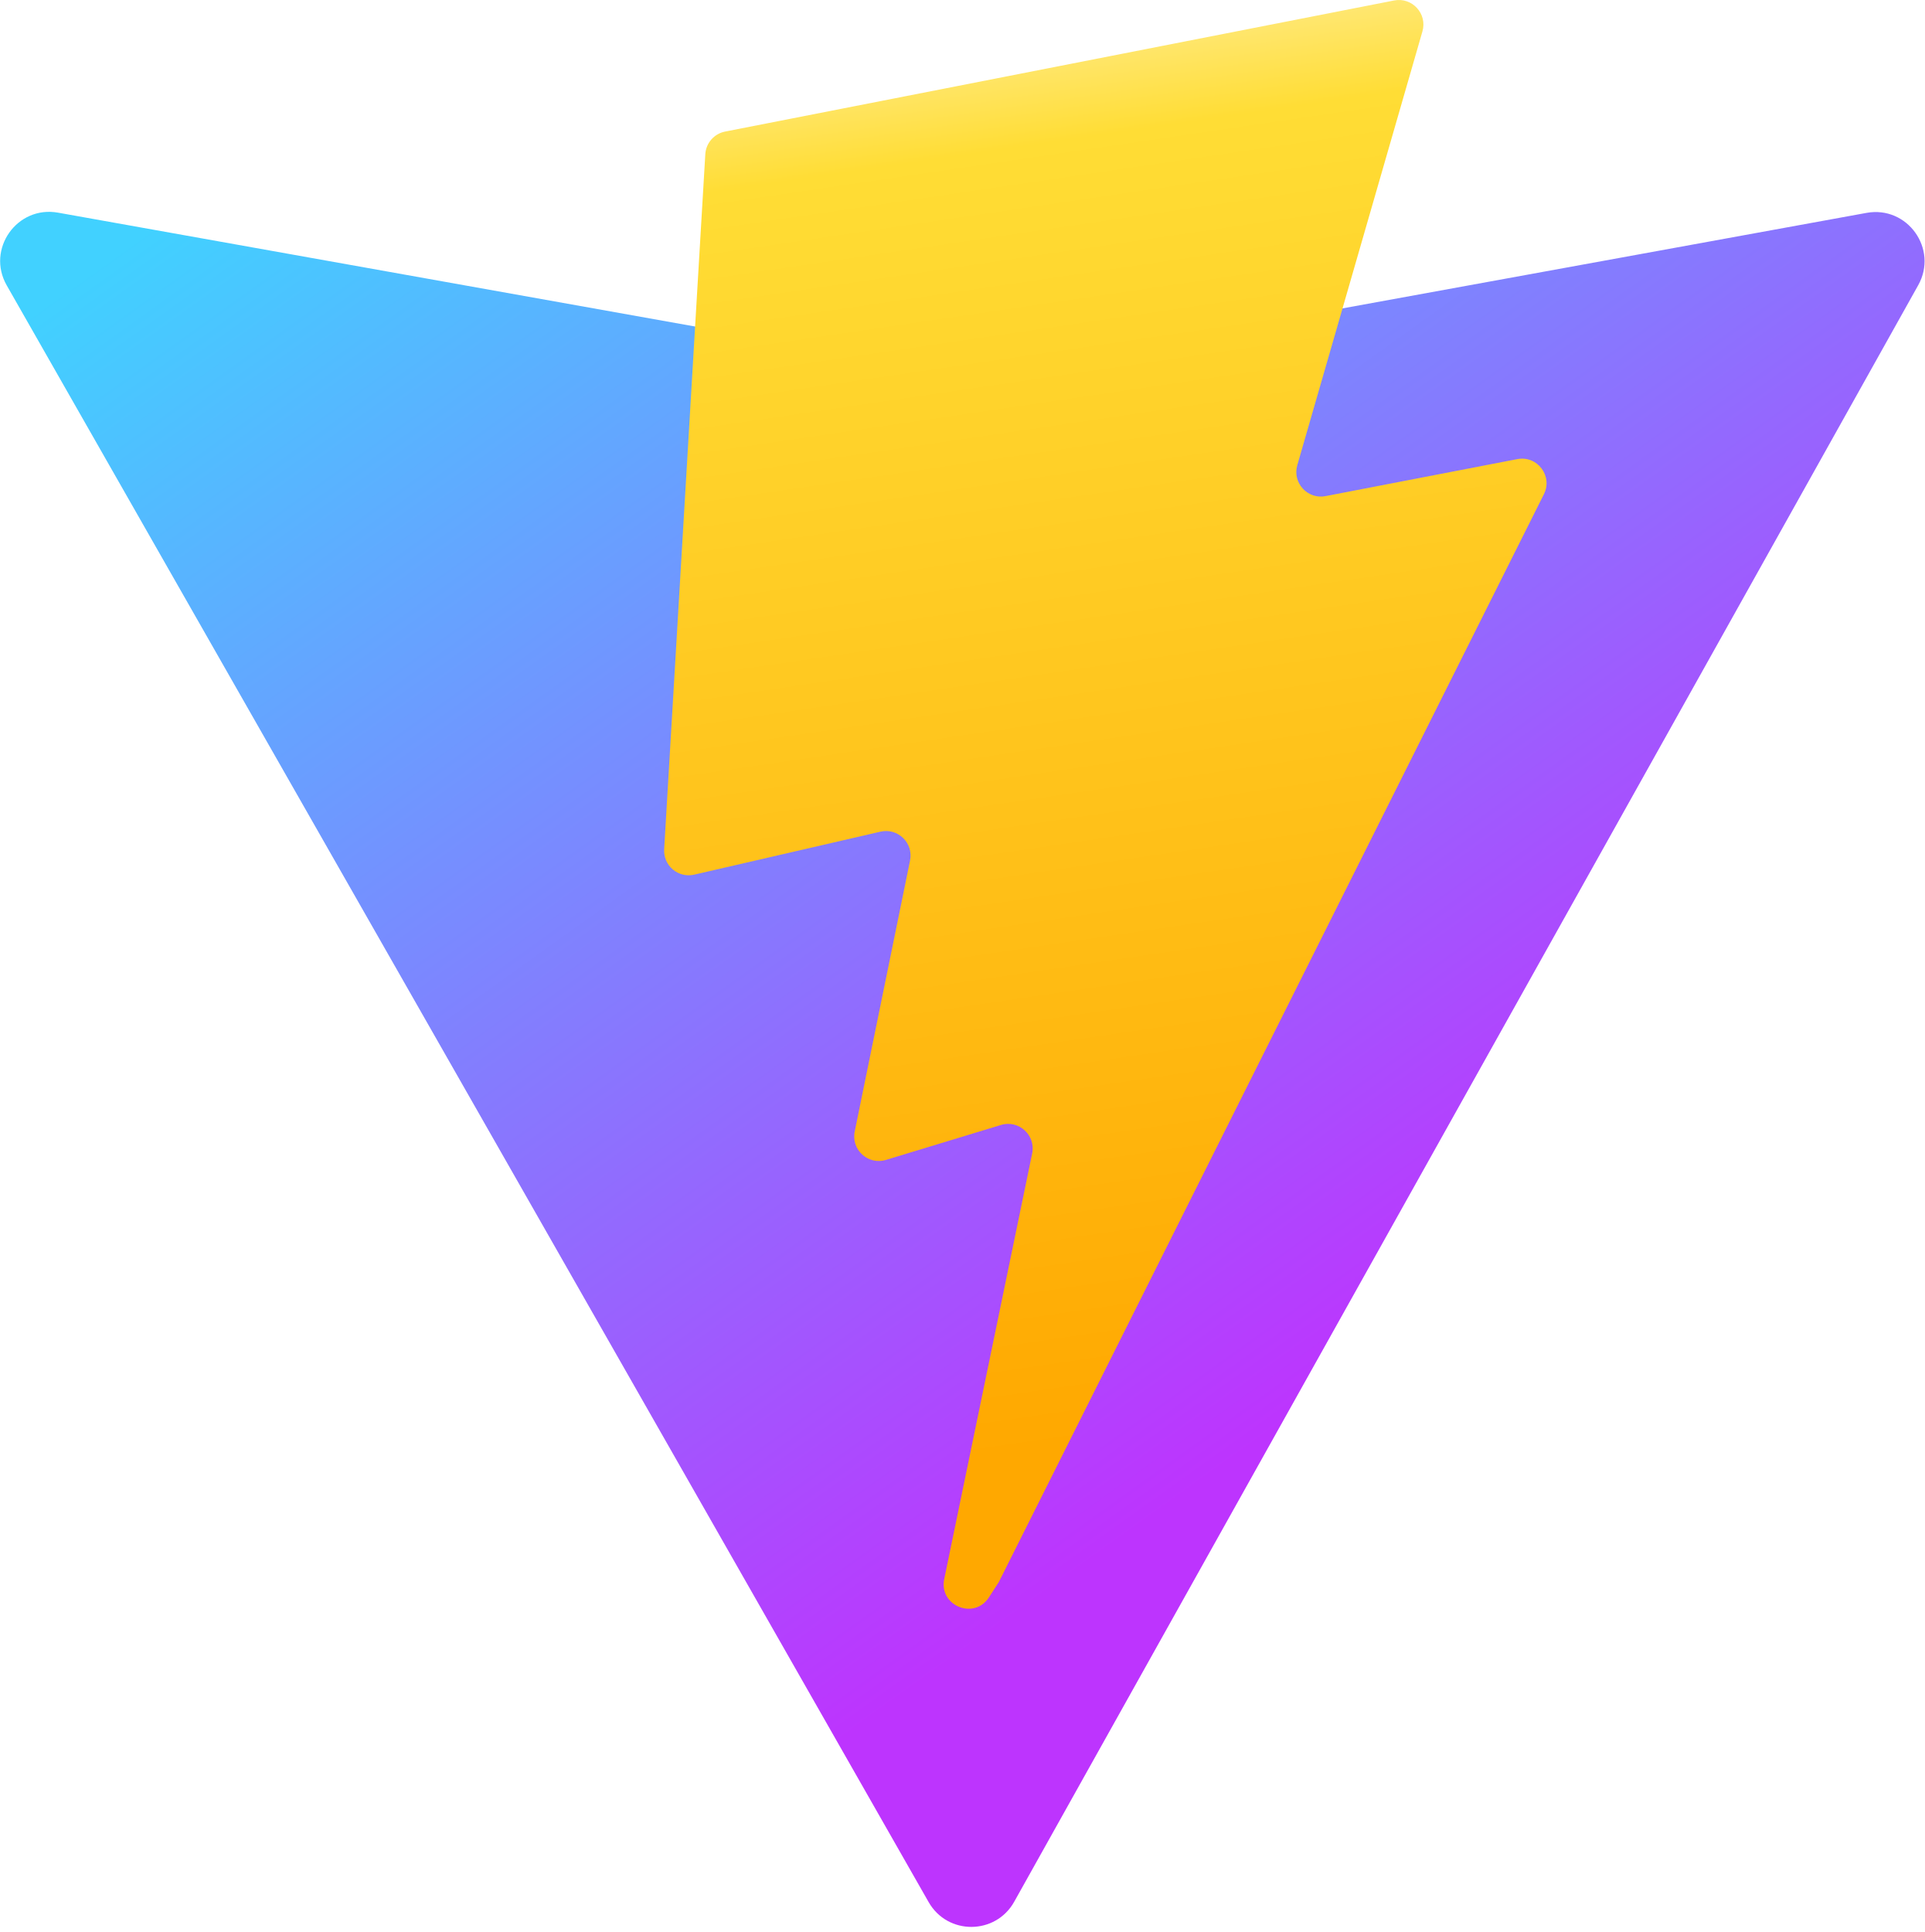
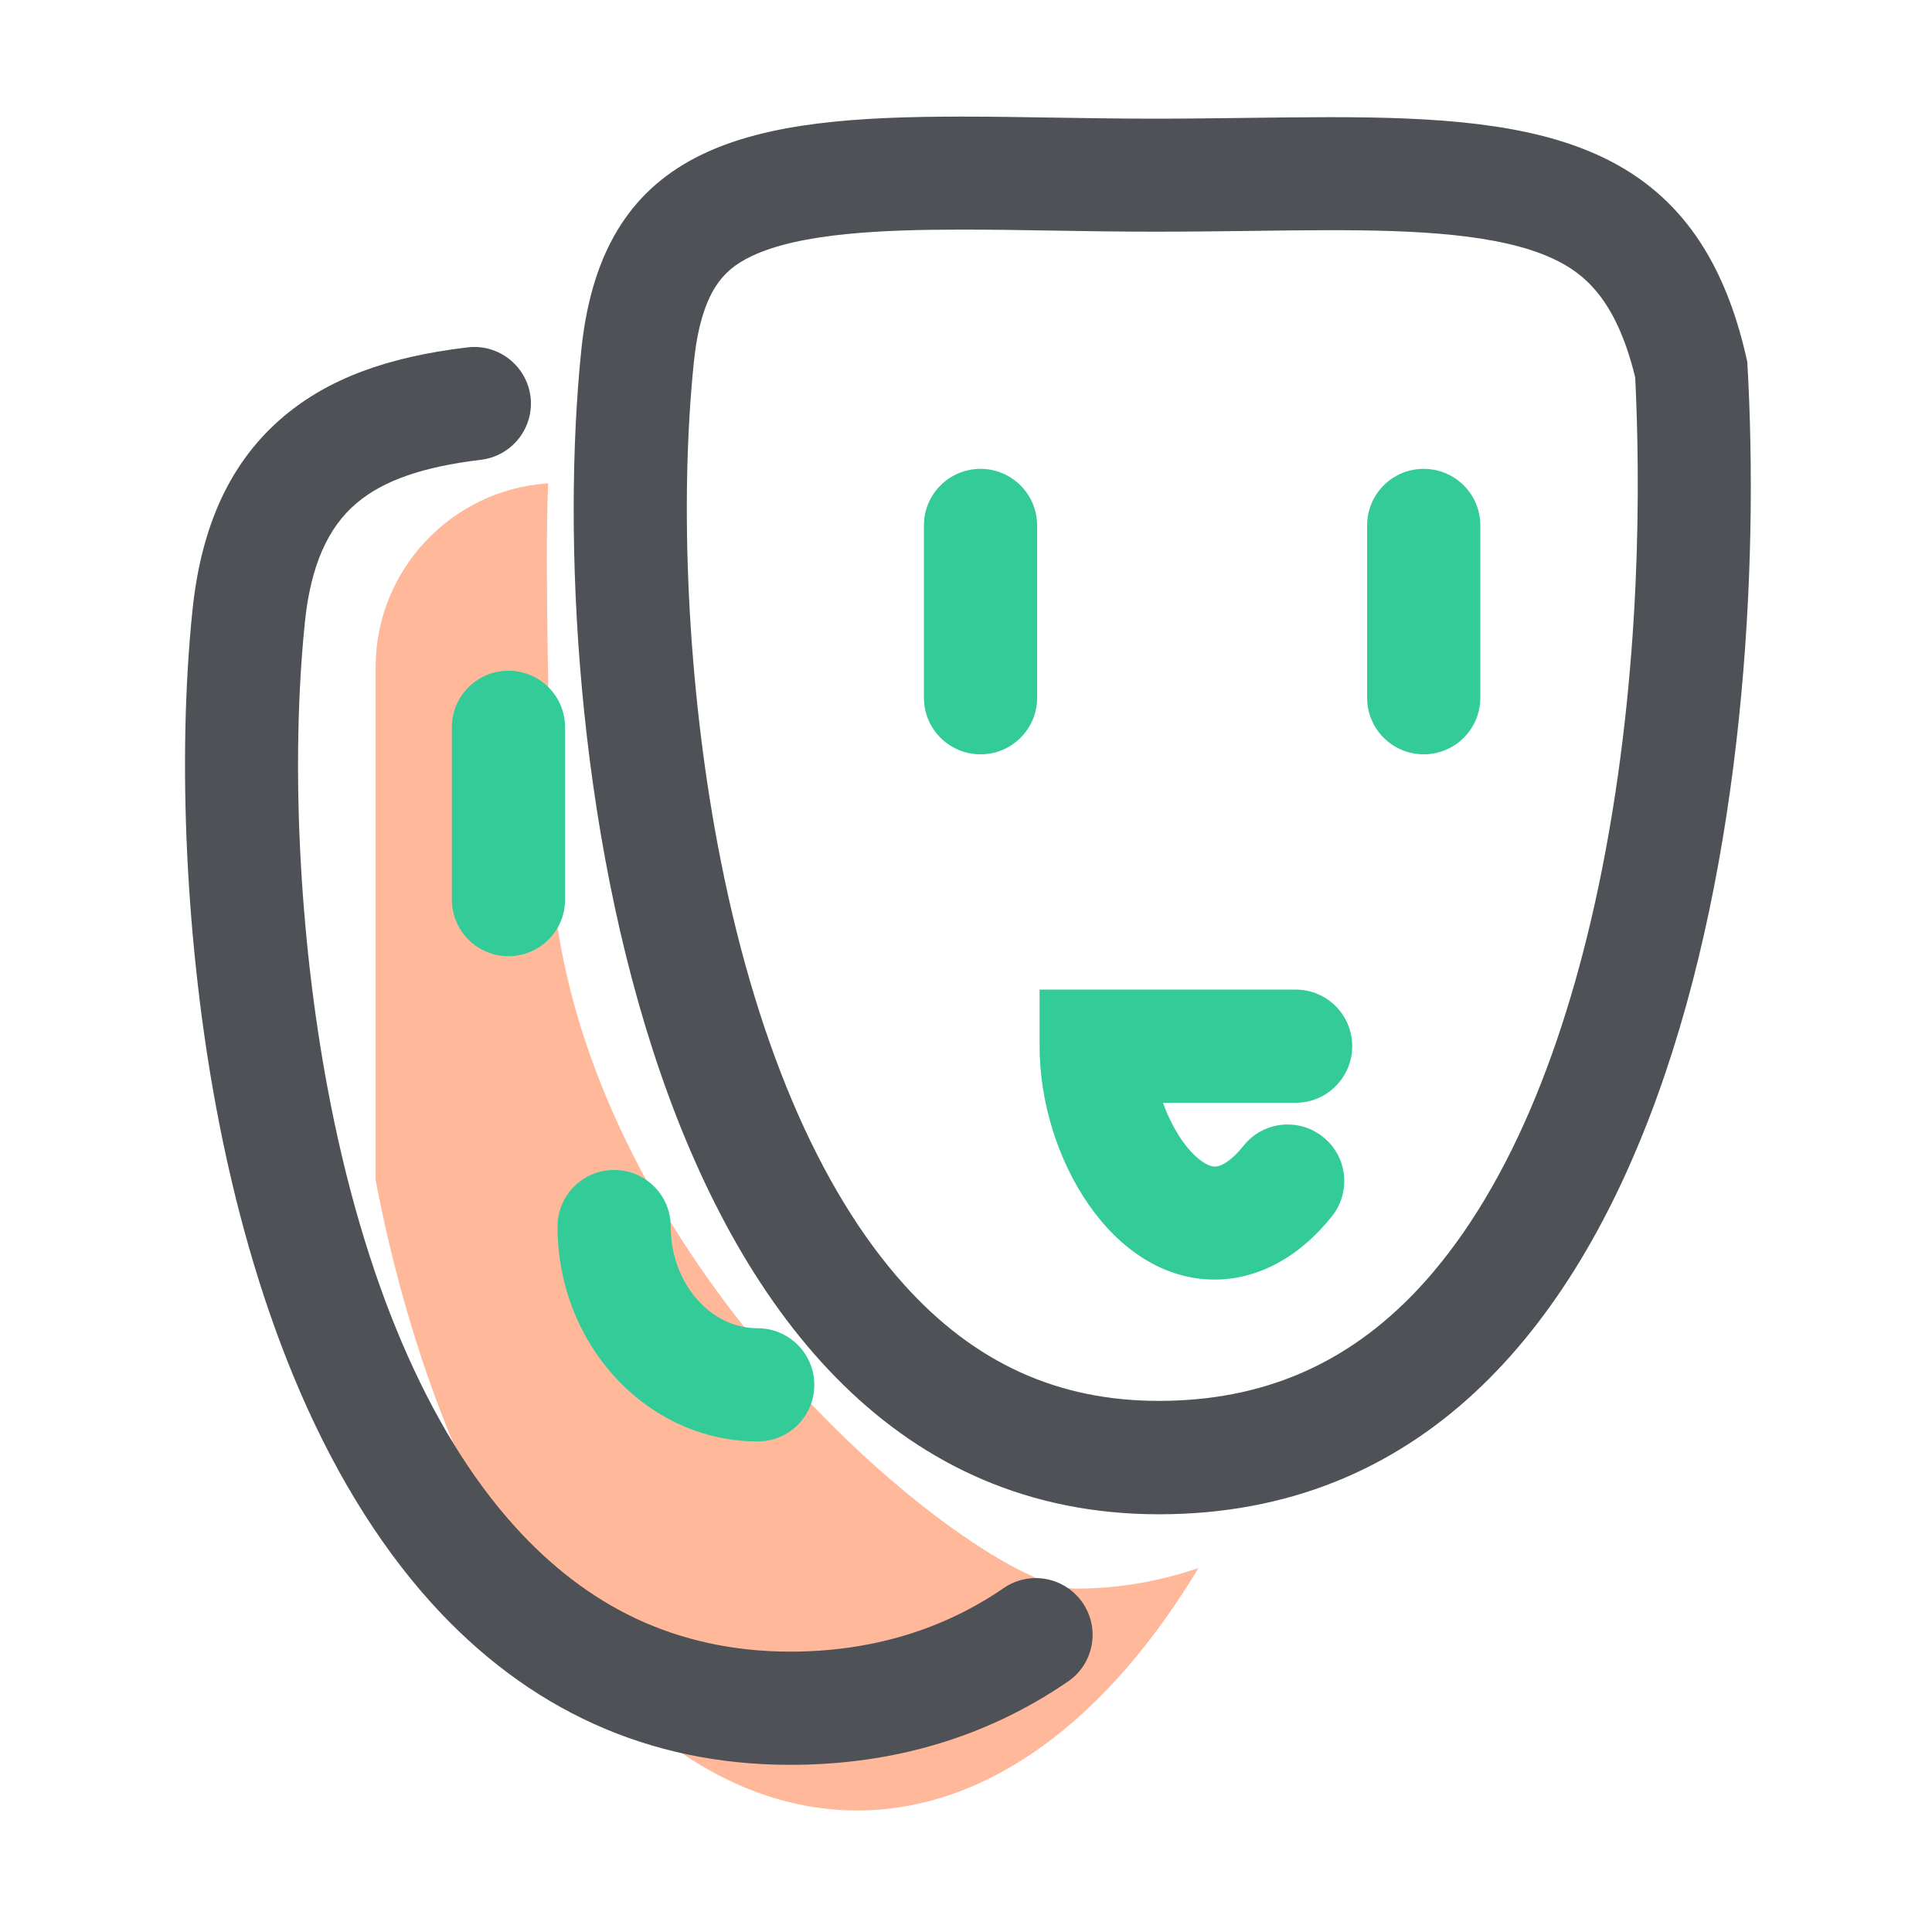
- <svg xmlns="http://www.w3.org/2000/svg" aria-hidden="true" role="img" class="iconify iconify--logos" width="31.88" height="32" preserveAspectRatio="xMidYMid meet" viewBox="0 0 256 257">
-   <defs>
-     <linearGradient id="IconifyId1813088fe1fbc01fb466" x1="-.828%" x2="57.636%" y1="7.652%" y2="78.411%">
-       <stop offset="0%" stop-color="#41D1FF" />
-       <stop offset="100%" stop-color="#BD34FE" />
-     </linearGradient>
-     <linearGradient id="IconifyId1813088fe1fbc01fb467" x1="43.376%" x2="50.316%" y1="2.242%" y2="89.03%">
-       <stop offset="0%" stop-color="#FFEA83" />
-       <stop offset="8.333%" stop-color="#FFDD35" />
-       <stop offset="100%" stop-color="#FFA800" />
-     </linearGradient>
-   </defs>
-   <path fill="url(#IconifyId1813088fe1fbc01fb466)" d="M255.153 37.938L134.897 252.976c-2.483 4.44-8.862 4.466-11.382.048L.875 37.958c-2.746-4.814 1.371-10.646 6.827-9.67l120.385 21.517a6.537 6.537 0 0 0 2.322-.004l117.867-21.483c5.438-.991 9.574 4.796 6.877 9.62Z" />
-   <path fill="url(#IconifyId1813088fe1fbc01fb467)" d="M185.432.063L96.44 17.501a3.268 3.268 0 0 0-2.634 3.014l-5.474 92.456a3.268 3.268 0 0 0 3.997 3.378l24.777-5.718c2.318-.535 4.413 1.507 3.936 3.838l-7.361 36.047c-.495 2.426 1.782 4.5 4.151 3.78l15.304-4.649c2.372-.72 4.652 1.36 4.15 3.788l-11.698 56.621c-.732 3.542 3.979 5.473 5.943 2.437l1.313-2.028l72.516-144.72c1.215-2.423-.88-5.186-3.54-4.672l-25.505 4.922c-2.396.462-4.435-1.77-3.759-4.114l16.646-57.705c.677-2.35-1.37-4.583-3.769-4.113Z" />
+ <svg xmlns="http://www.w3.org/2000/svg" width="800px" height="800px" viewBox="0 0 1024 1024" class="icon" version="1.1">
+   <path d="M570.2 842c-50.6 0-278.7-180-278.7-401.9 0-58.8-2.9-133.1-1-183.9-50.8 3.2-91.4 45.7-91.4 97.3v272.1c37.4 194.7 137.5 334 255.2 334 69.5 0 132.9-48.6 180.9-128.5-20.8 7.1-42.6 10.9-65 10.9z" fill="#FFB89A" />
+   <path d="M926.1 191.8C900.5 74.1 817.9 62.1 704.9 62.1c-29.1 0-60.3 0.8-93 0.8-36 0-70.5-1.1-102.5-1.1-109.7 0-189.8 12.5-201.3 123.7-20.4 198.3 30 617.1 306.1 617.1S939 414.3 926.1 191.8z m-76.9 268.5c-9.5 47.9-22.3 90.8-38.1 127.7-16.8 39.2-37 71.4-60 95.8-37.3 39.5-82.1 58.7-137 58.7-53.4 0-97.6-20.1-134.9-61.6-45.5-50.5-79.8-131.5-99-234.2-15.6-83.5-20.3-178.9-12.4-255.2 1.8-17.3 5.7-30.7 11.6-39.8 4.4-6.8 10.1-11.7 18.7-15.8 25.8-12.5 70.8-14.2 111.4-14.2 15 0 30.7 0.2 47.3 0.5 17.8 0.3 36.2 0.6 55.2 0.6 17.2 0 33.9-0.2 50-0.4 15.1-0.2 29.3-0.4 43.1-0.4 44.5 0 89.5 1.8 118 15.1 15.9 7.4 33.4 20.8 43.6 63 2.6 53.3 3.6 153.5-17.5 260.2z" fill="#4E5155" />
+   <path d="M532 841.7c-32.5 22.3-70.6 33.7-113.2 33.7-29.7 0-57.3-6-82.1-17.7-23.2-11-44.7-27.4-63.9-48.7-46-50.9-80.3-131.3-99.2-232.4-15.1-80.6-19.6-172.9-12-246.8 3-29.5 12-50.2 27.5-63.2 14.2-12 35.1-19.2 65.8-22.9 16.5-2 28.2-16.9 26.3-33.3-2-16.5-16.9-28.2-33.3-26.3-42.9 5.1-73.8 16.7-97.4 36.5-27.9 23.5-43.8 57.2-48.5 103-8.2 79.3-3.4 178.1 12.7 264 9.7 51.9 23.4 99.4 40.6 141.2 19.8 48.1 44.4 88.6 73 120.4 51.6 57.2 115.7 86.2 190.6 86.2 55 0 104.5-14.9 147.2-44.2 13.7-9.4 17.1-28.1 7.7-41.7-9.4-13.7-28.1-17.2-41.8-7.8z" fill="#4E5155" />
+   <path d="M519.7 248.5c-16.6 0-30 13.4-30 30v91.3c0 16.6 13.4 30 30 30s30-13.4 30-30v-91.3c0-16.6-13.5-30-30-30zM299.5 385.5c0-16.6-13.4-30-30-30s-30 13.4-30 30v91.3c0 16.6 13.4 30 30 30s30-13.4 30-30v-91.3zM754.6 248.5c-16.6 0-30 13.4-30 30v91.3c0 16.6 13.4 30 30 30s30-13.4 30-30v-91.3c0-16.6-13.4-30-30-30zM716.7 554.5c0-16.6-13.4-30-30-30H551v30c0 58.5 38.1 123.7 92.8 123.7 22.9 0 45-11.9 62.2-33.6 10.3-13 8.1-31.9-4.9-42.1-13-10.3-31.9-8.1-42.1 4.9-5.3 6.7-11.1 10.9-15.1 10.9-4.3 0-11.9-5.1-19.1-16.4-3.3-5.3-6.2-11.2-8.4-17.4h70.4c16.4 0 29.9-13.4 29.9-30zM401.6 704c-25.4 0-46.1-24.2-46.1-53.9 0-16.6-13.4-30-30-30s-30 13.4-30 30c0 62.8 47.6 113.9 106.1 113.9 16.6 0 30-13.4 30-30s-13.5-30-30-30z" fill="#33CC99" />
</svg>
